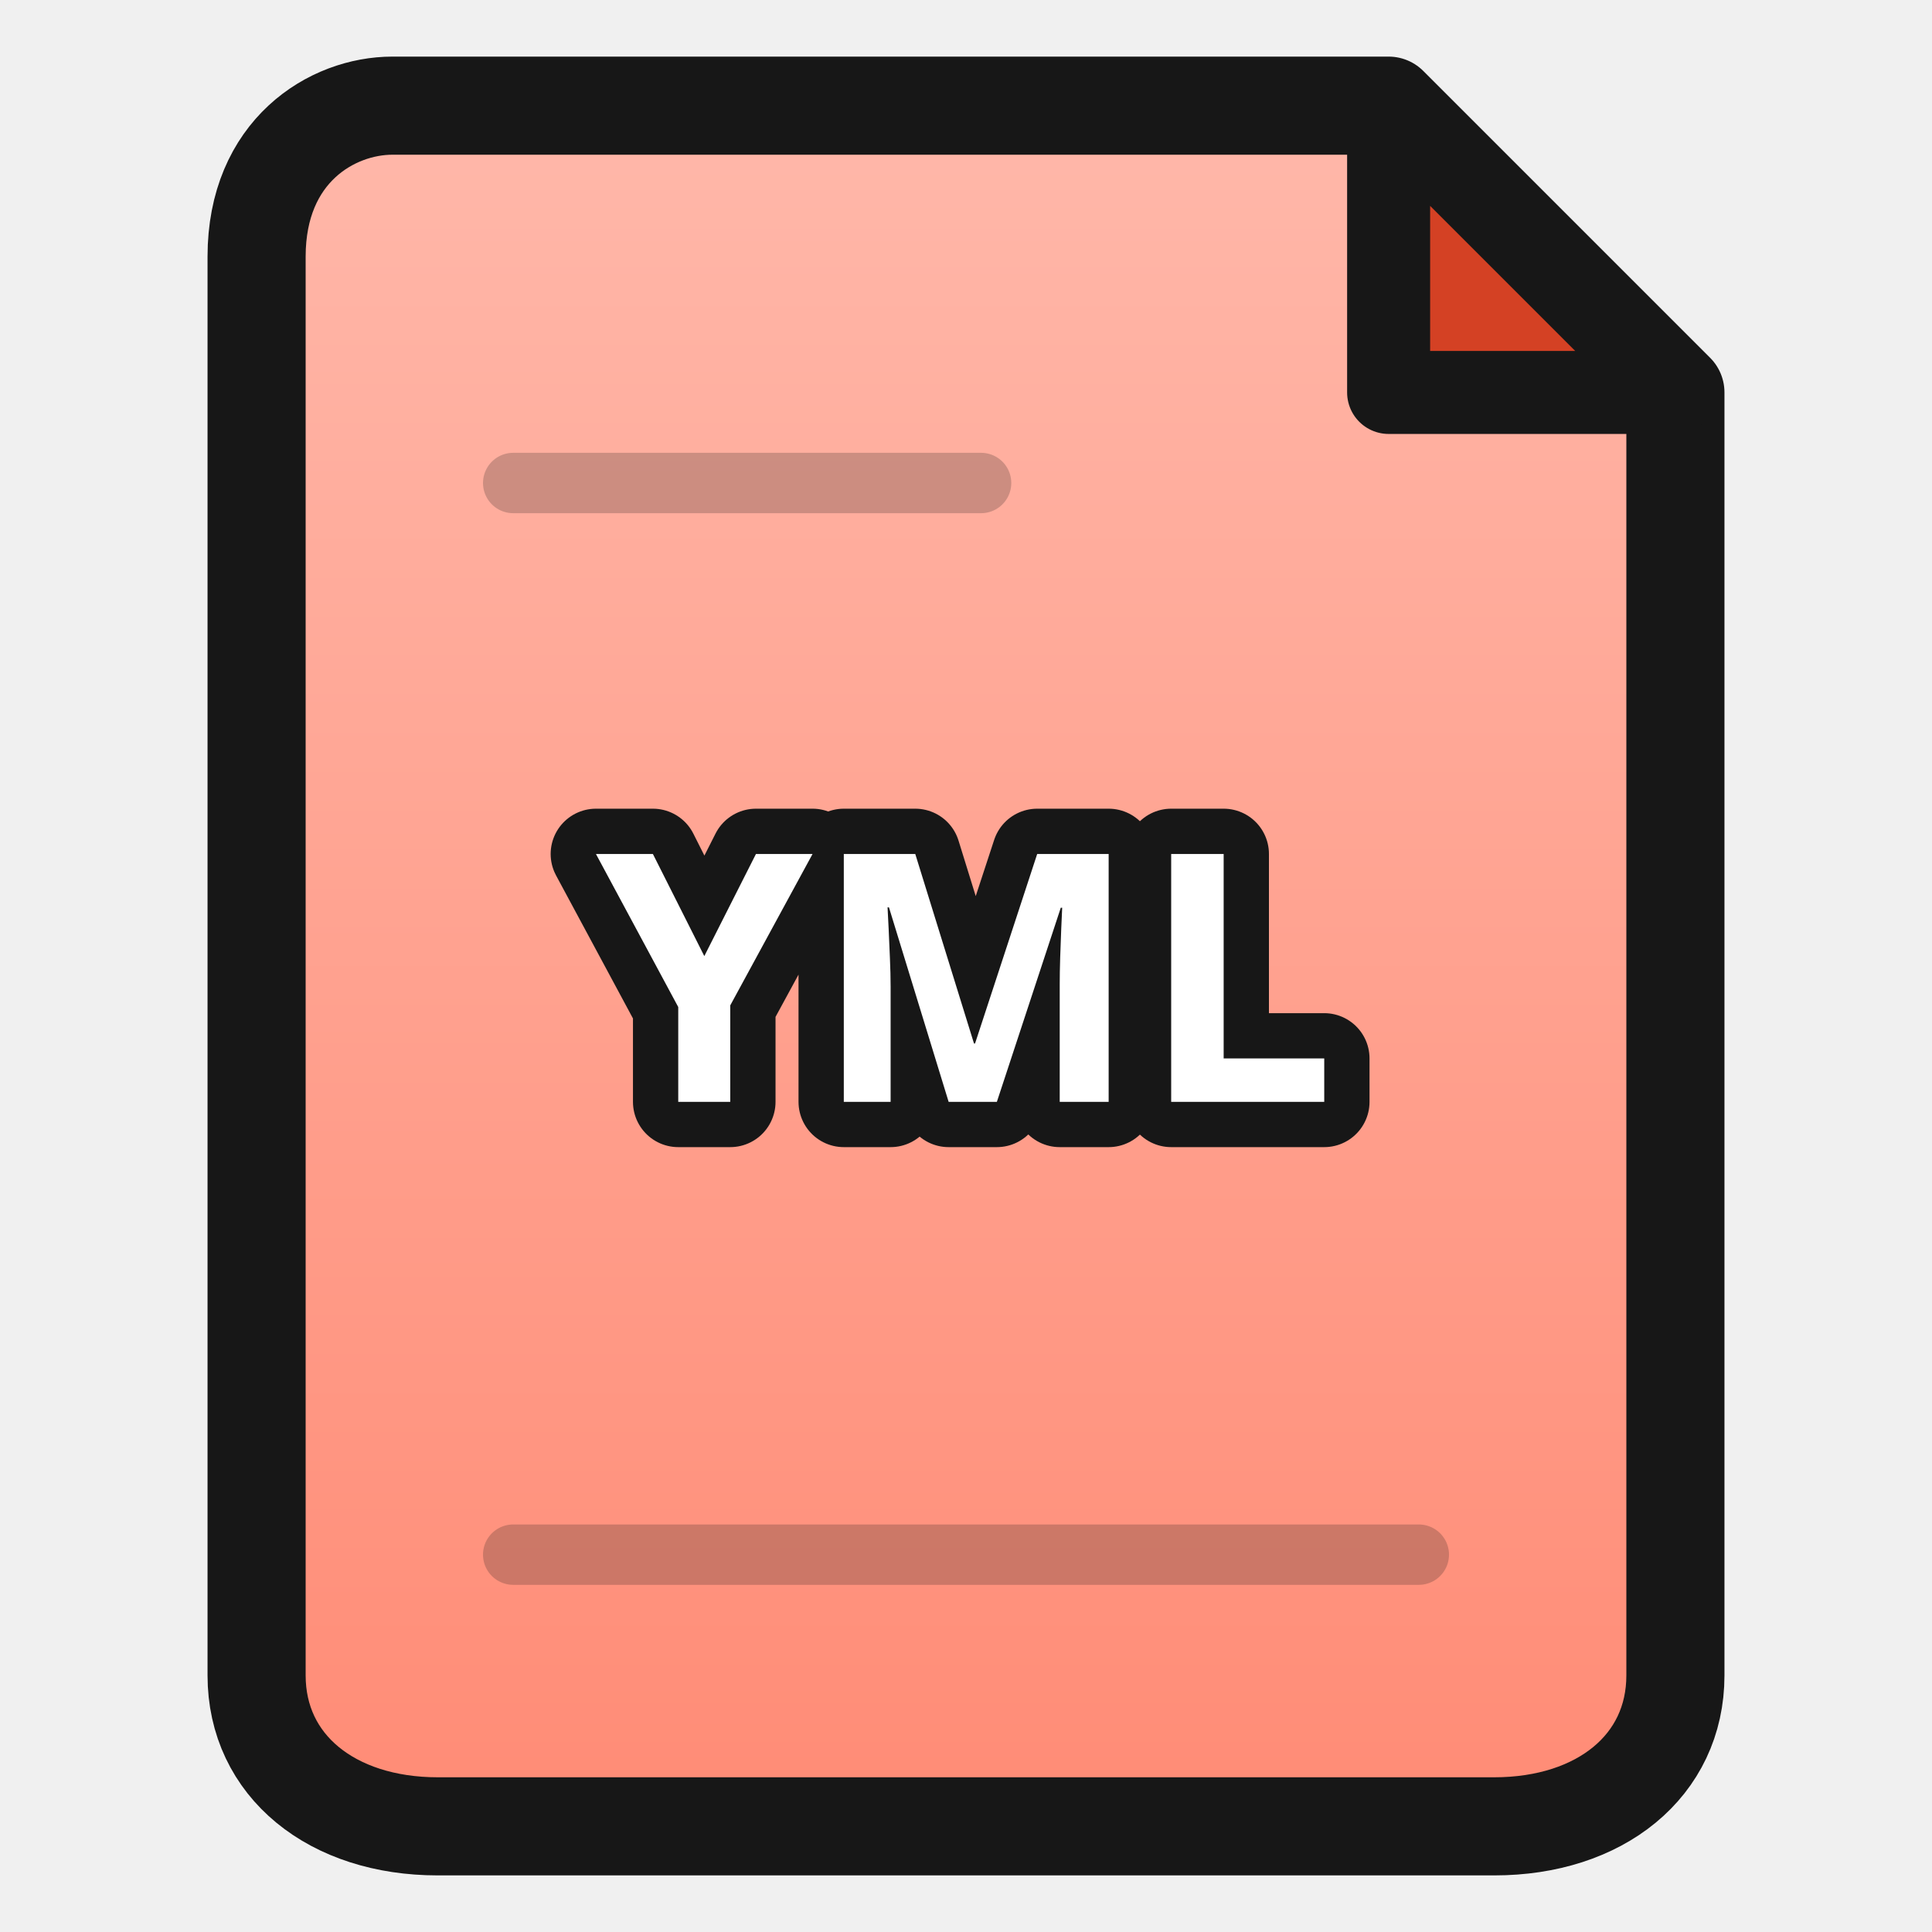
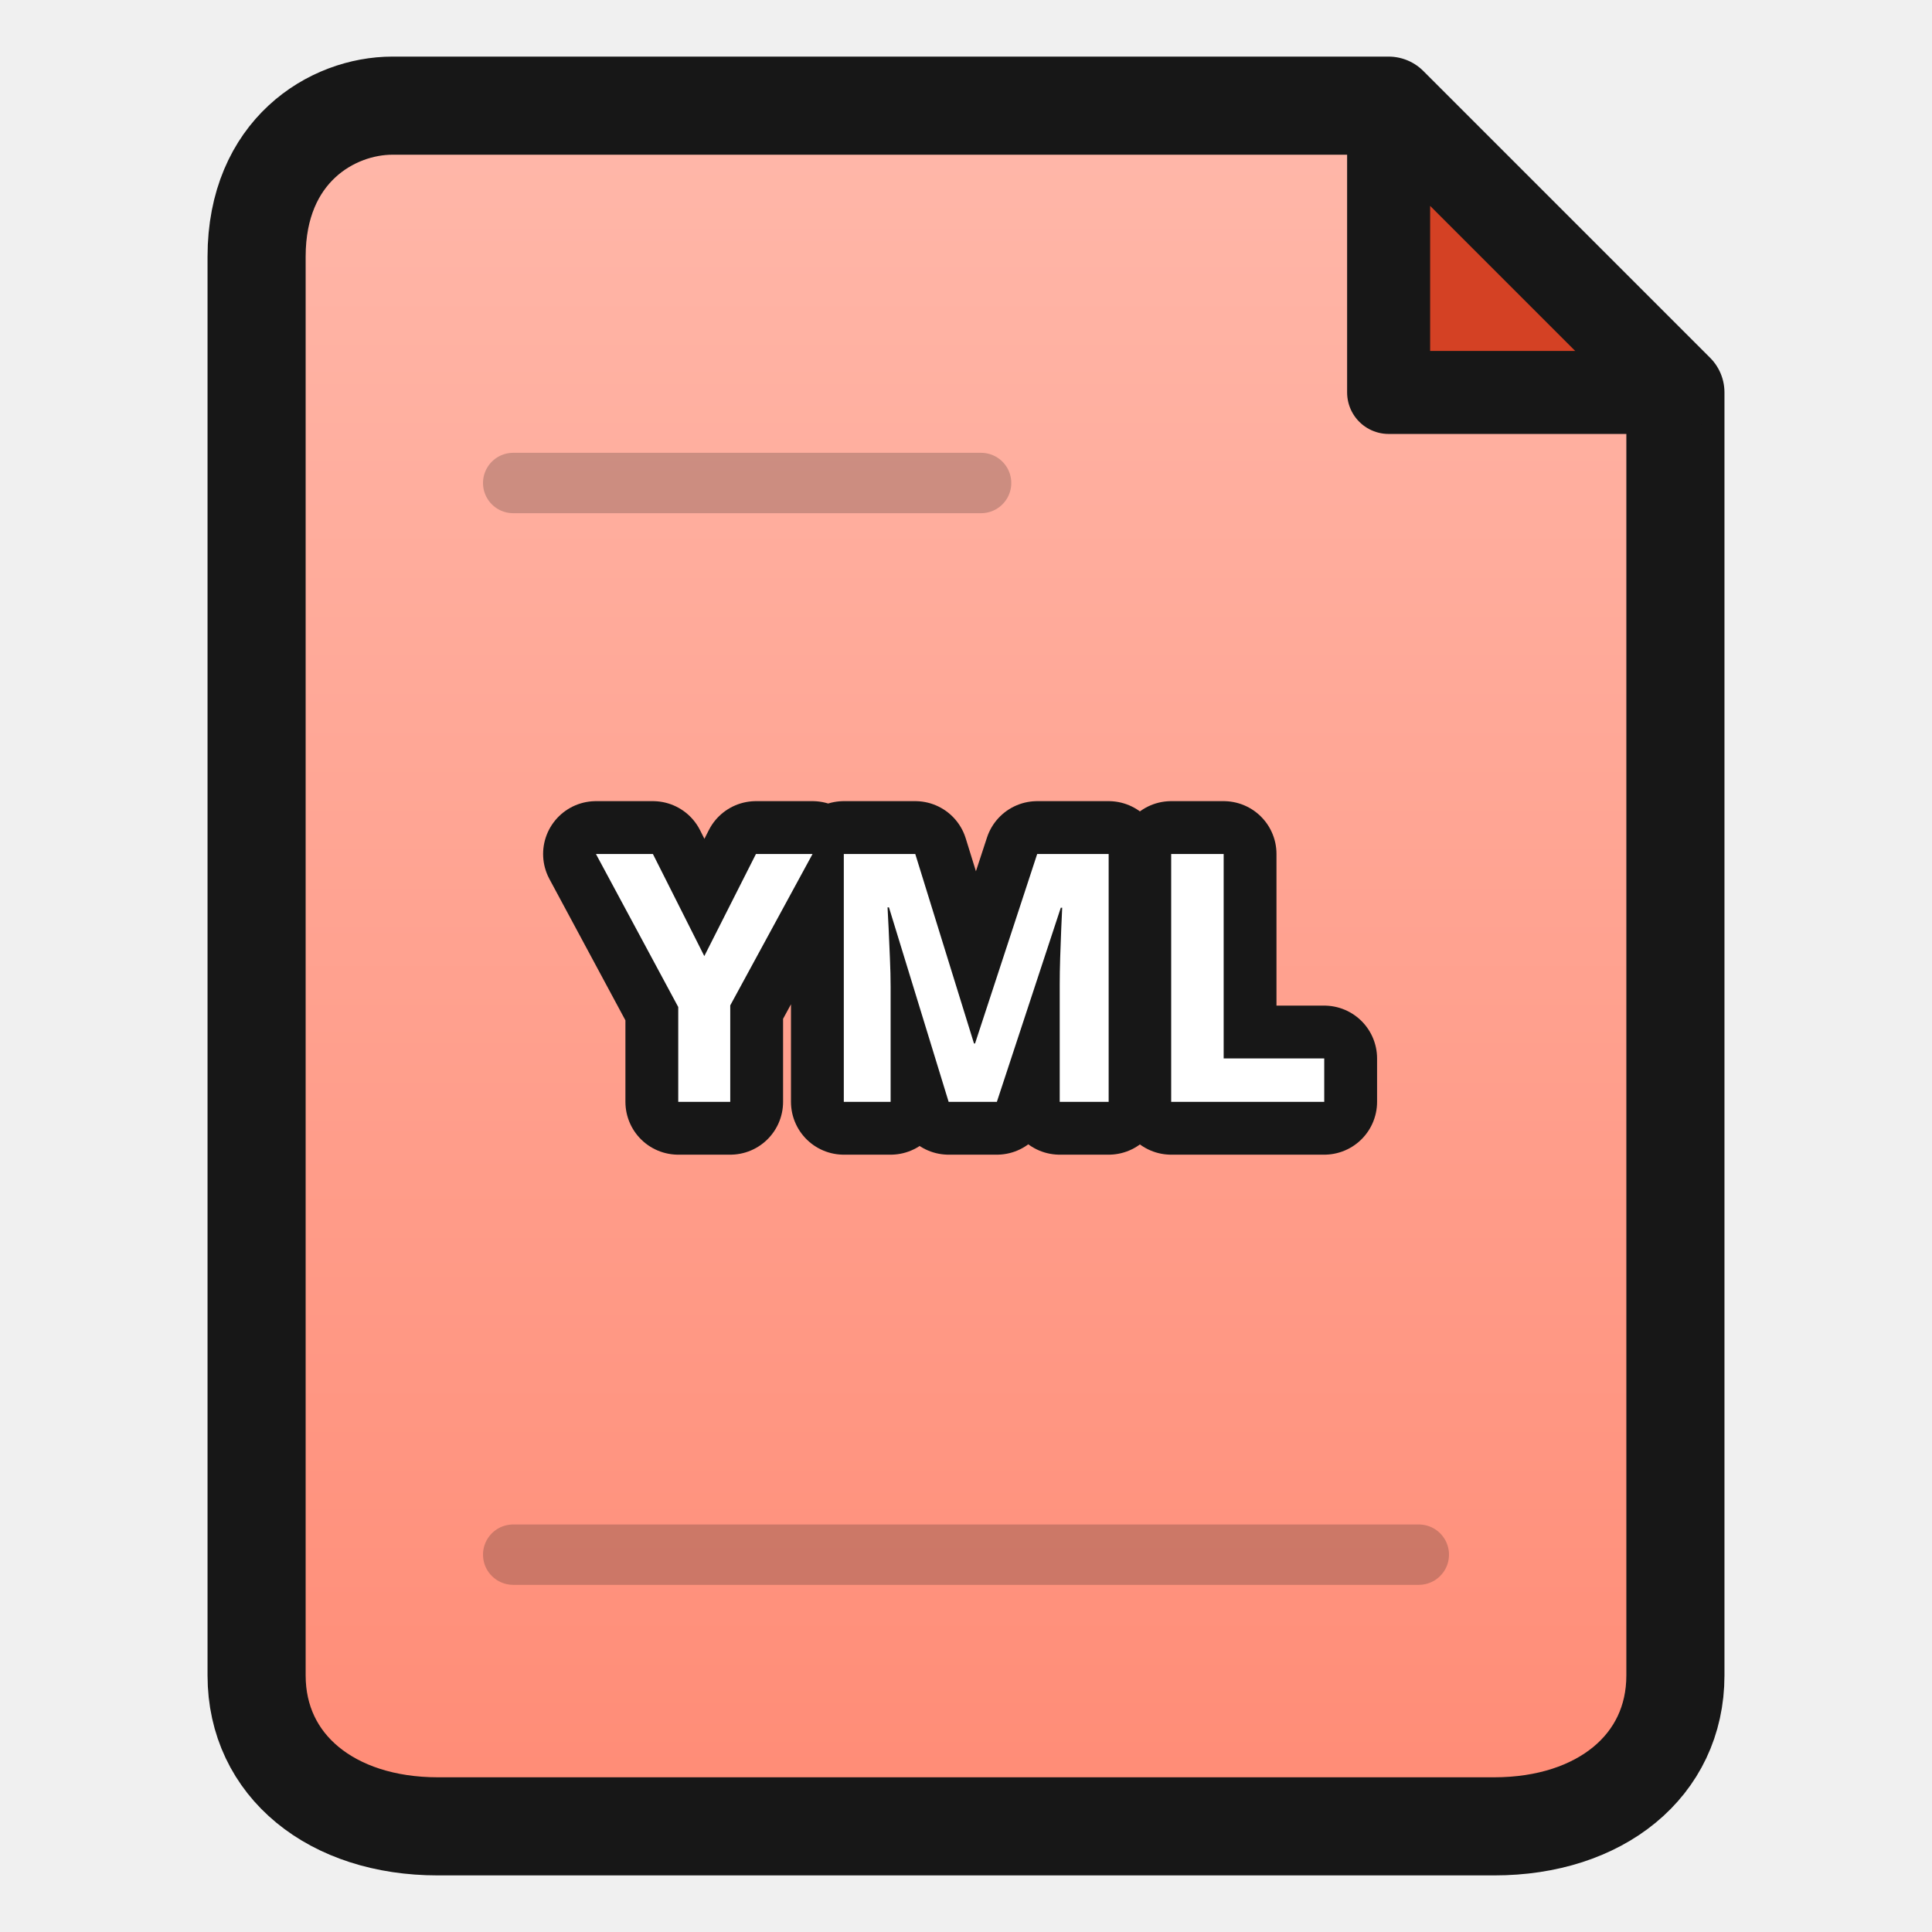
<svg xmlns="http://www.w3.org/2000/svg" viewBox="0 0 256 256" width="256" height="256">
  <defs>
    <linearGradient id="yml_grad" x1="0%" y1="0%" x2="0%" y2="100%">
      <stop offset="0%" stop-color="#FFB8AA" />
      <stop offset="100%" stop-color="#FF8B75" />
    </linearGradient>
  </defs>
  <path d="M 52 14 L 184 14 L 222 52 L 222 222 C 222 234, 212 242, 198 242 L 58 242 C 44 242, 34 234, 34 222 L 34 34 C 34 20, 44 14, 52 14 Z" fill="url(#yml_grad)" stroke="#171717" stroke-width="13" stroke-linejoin="round" stroke-linecap="round" />
  <path d="M 184 14 L 184 52 L 222 52 Z" fill="#D44124" stroke="#171717" stroke-width="11" stroke-linejoin="round" />
  <line x1="68" y1="64" x2="130" y2="64" stroke="#171717" stroke-width="8" stroke-linecap="round" opacity="0.22" />
  <line x1="68" y1="206" x2="188" y2="206" stroke="#171717" stroke-width="8" stroke-linecap="round" opacity="0.22" />
  <g transform="translate(128, 146)">
-     <text x="0" y="0" font-family="sans-serif" font-weight="900" font-size="46" fill="#FFFFFF" stroke="#171717" stroke-width="12" stroke-linejoin="round" paint-order="stroke fill" text-anchor="middle">YML</text>
+     <text x="0" y="0" font-family="sans-serif" font-weight="900" font-size="46" stroke="#171717" stroke-width="14" stroke-linejoin="round" text-anchor="middle">YML</text>
+     <text x="0" y="0" font-family="sans-serif" font-weight="900" font-size="46" fill="#FFFFFF" text-anchor="middle">YML</text>
  </g>
</svg>
